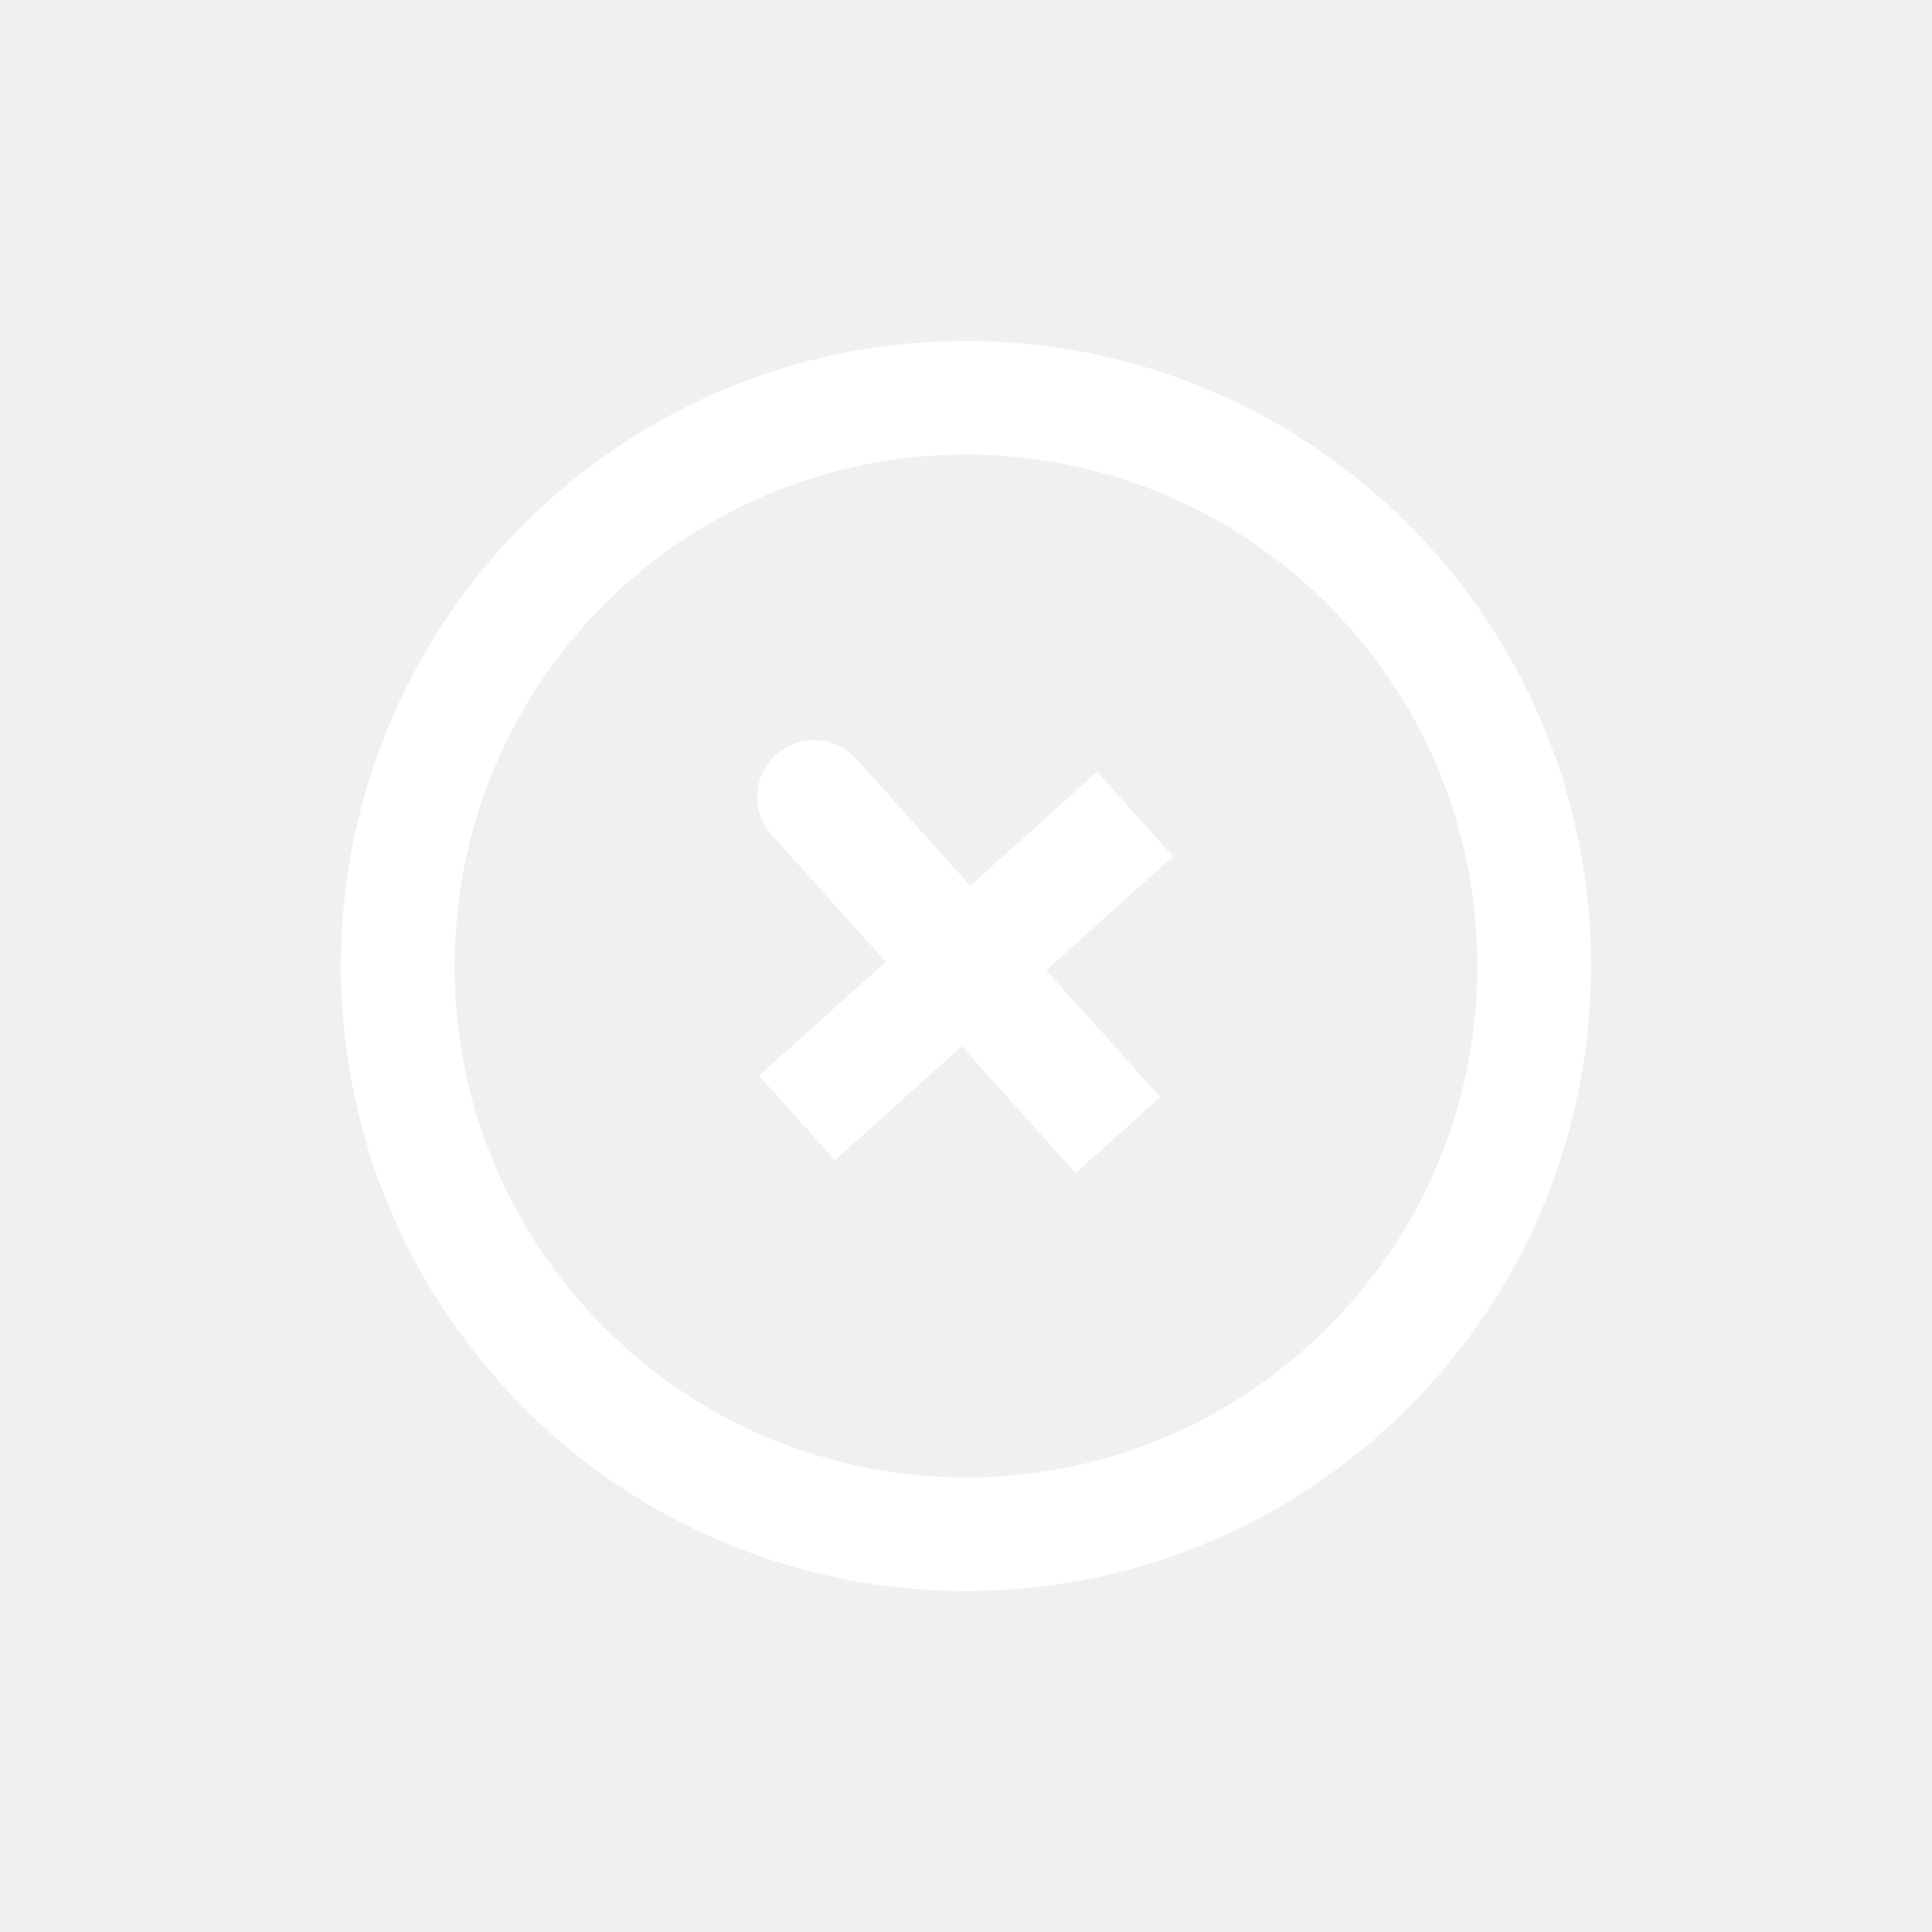
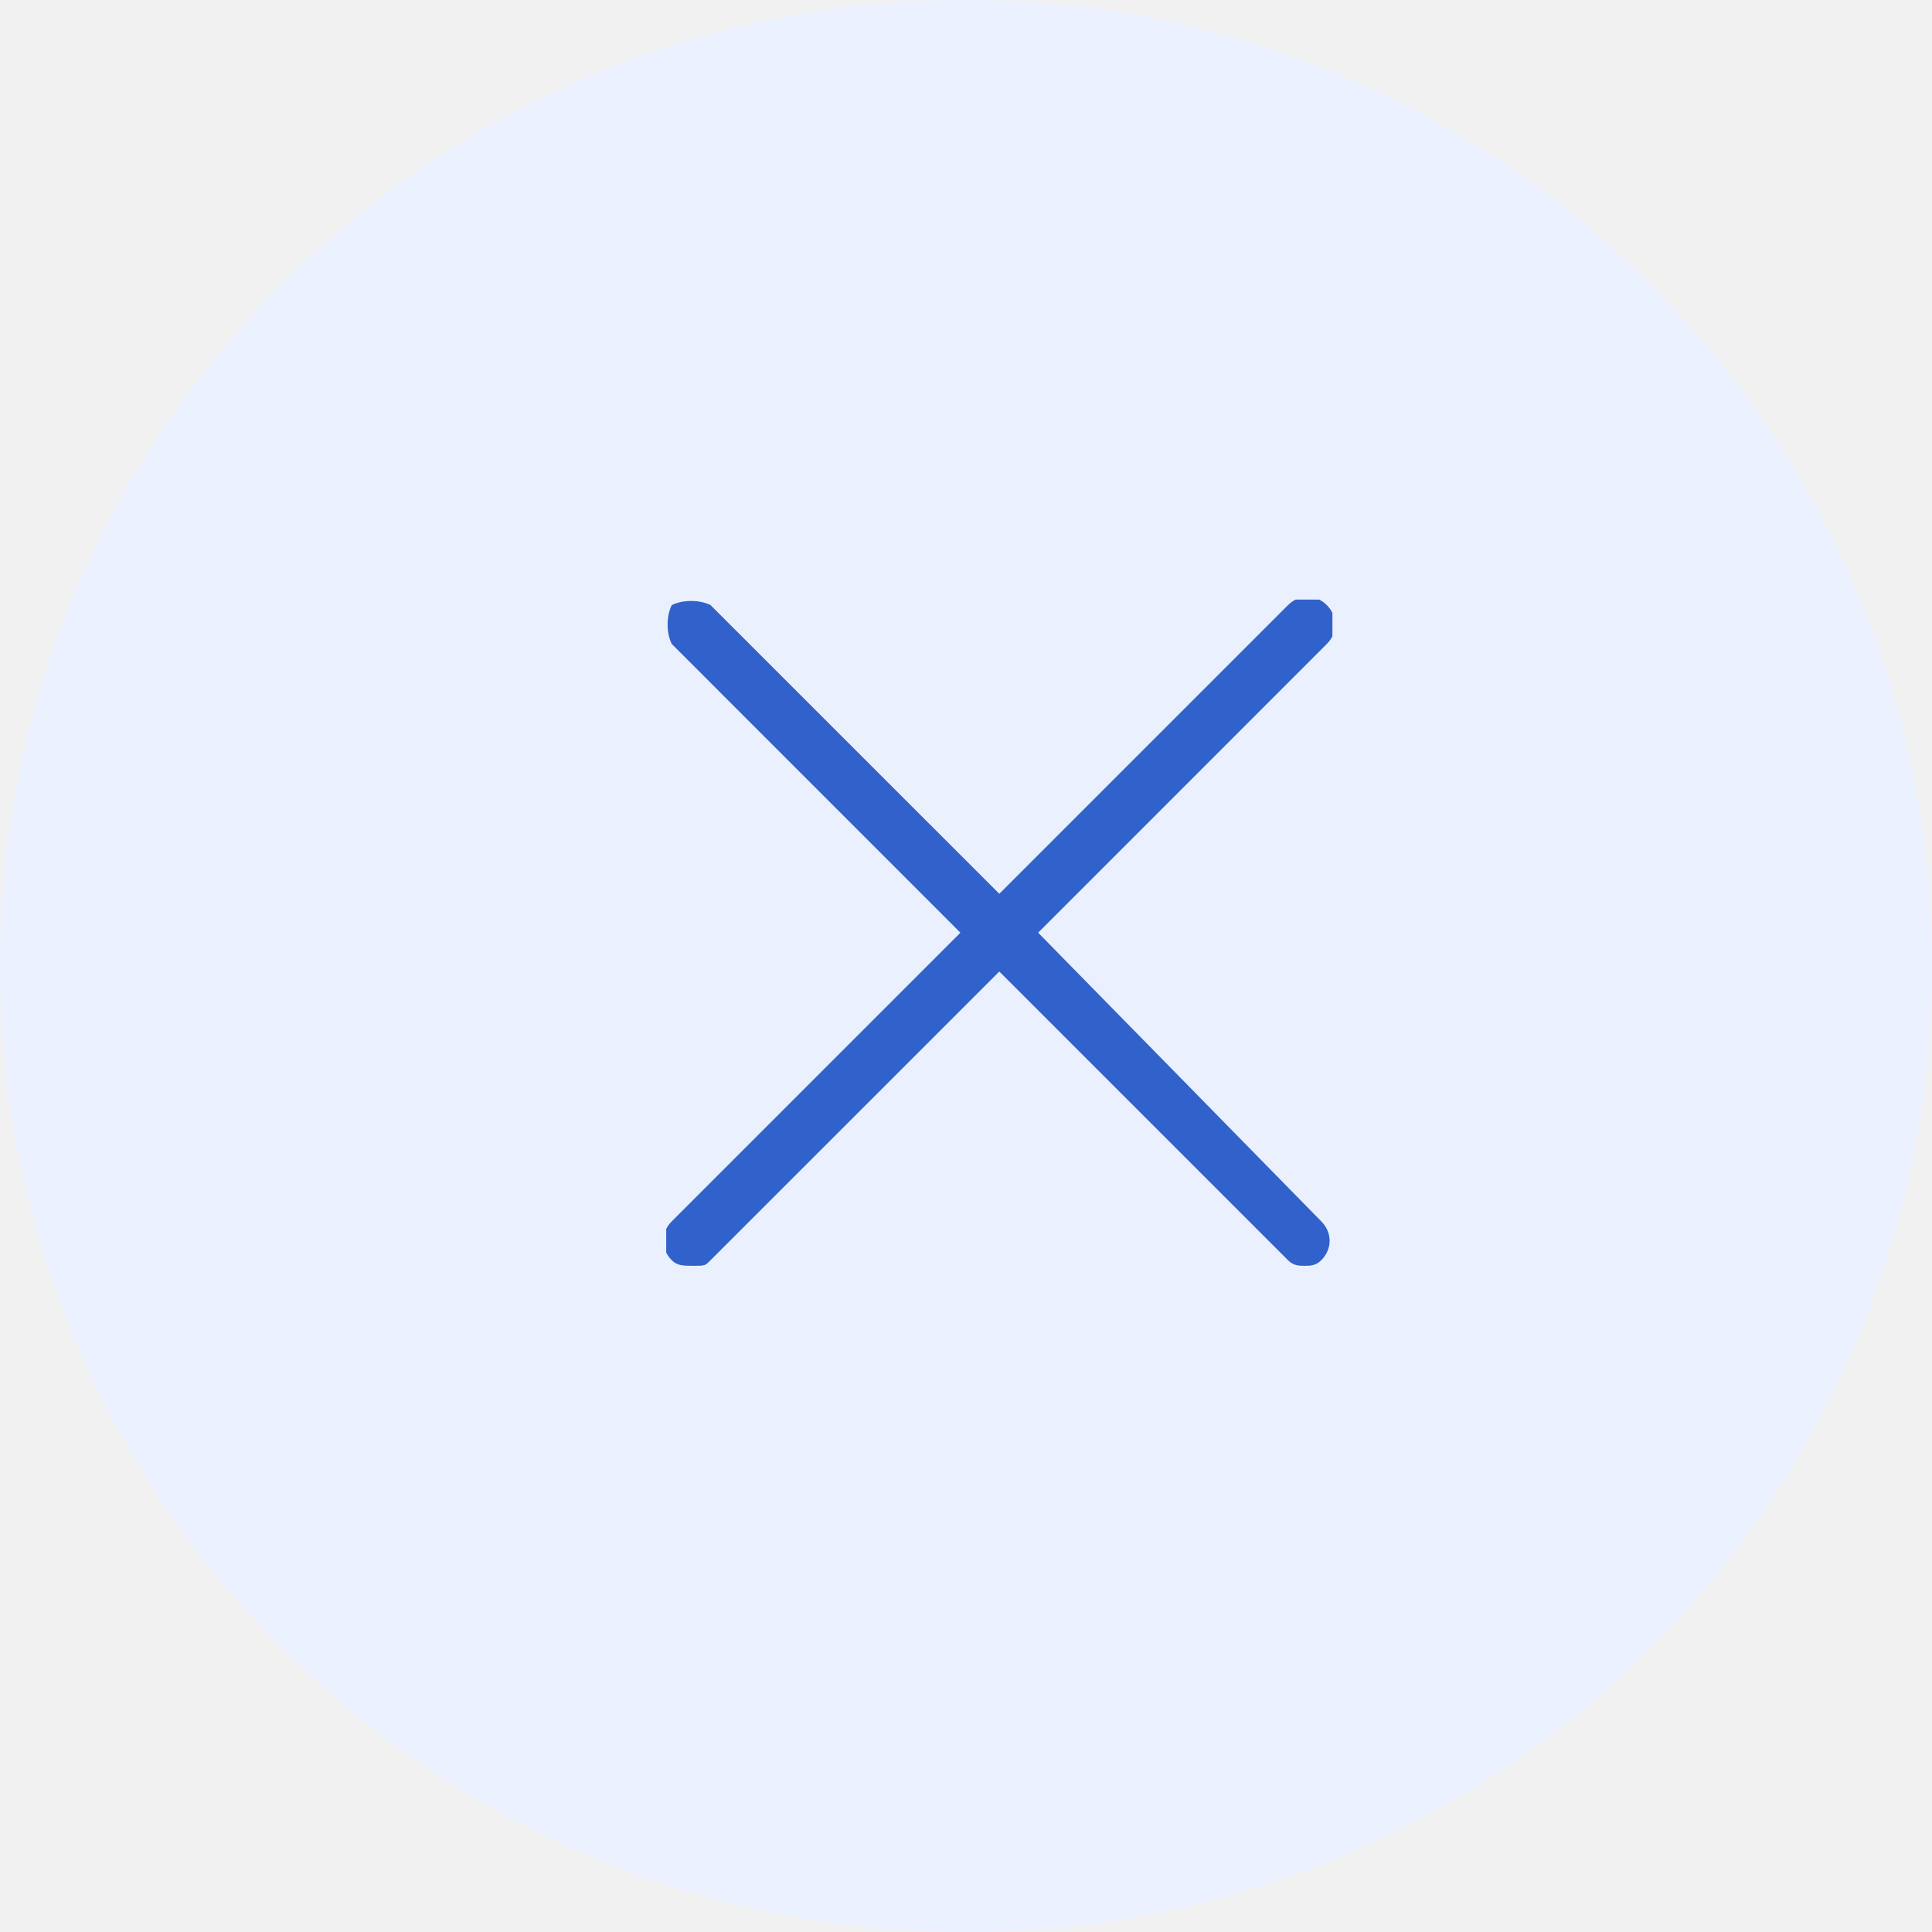
- <svg xmlns="http://www.w3.org/2000/svg" width="34" height="34" viewBox="0 0 34 34" fill="none">
-   <g clip-path="url(#clip0_6_251)">
-     <path d="M17 17L14.326 14.025M19.975 14.326L17 17L19.975 14.326ZM17 17L14.025 19.674L17 17ZM17 17L19.674 19.975L17 17Z" stroke="white" stroke-width="2" stroke-linecap="round" />
-     <path d="M9.563 23.686C13.256 27.793 19.578 28.129 23.686 24.437C27.793 20.744 28.129 14.422 24.437 10.315C20.744 6.207 14.422 5.871 10.314 9.563C6.207 13.256 5.871 19.578 9.563 23.686Z" stroke="white" stroke-width="2" />
+ <svg xmlns="http://www.w3.org/2000/svg" width="29" height="29" viewBox="0 0 29 29" fill="none">
+   <circle cx="14.5" cy="14.5" r="14.5" fill="#EBF0FF" />
+   <g clip-path="url(#clip0_2927_3011)">
+     <path d="M15.583 14L19.916 9.666C20.083 9.5 20.083 9.25 19.916 9.083C19.75 8.916 19.5 8.916 19.333 9.083L15 13.416L10.666 9.083C10.5 9 10.25 9 10.083 9.083C10 9.25 10 9.5 10.083 9.666L14.416 14L10.083 18.333C9.916 18.5 9.916 18.75 10.083 18.916C10.166 19 10.25 19 10.416 19C10.583 19 10.583 19 10.666 18.916L15 14.583L19.333 18.916C19.416 19 19.5 19 19.583 19C19.666 19 19.75 19 19.833 18.916C20 18.75 20 18.5 19.833 18.333L15.583 14Z" fill="#3162CB" />
  </g>
  <defs>
-     <clipPath id="clip0_6_251">
-       <rect width="24" height="24" fill="white" transform="translate(17.9014 0.0534058) rotate(48.0446)" />
+     <clipPath id="clip0_2927_3011">
+       <rect width="10" height="10" fill="white" transform="translate(10 9)" />
    </clipPath>
  </defs>
</svg>
